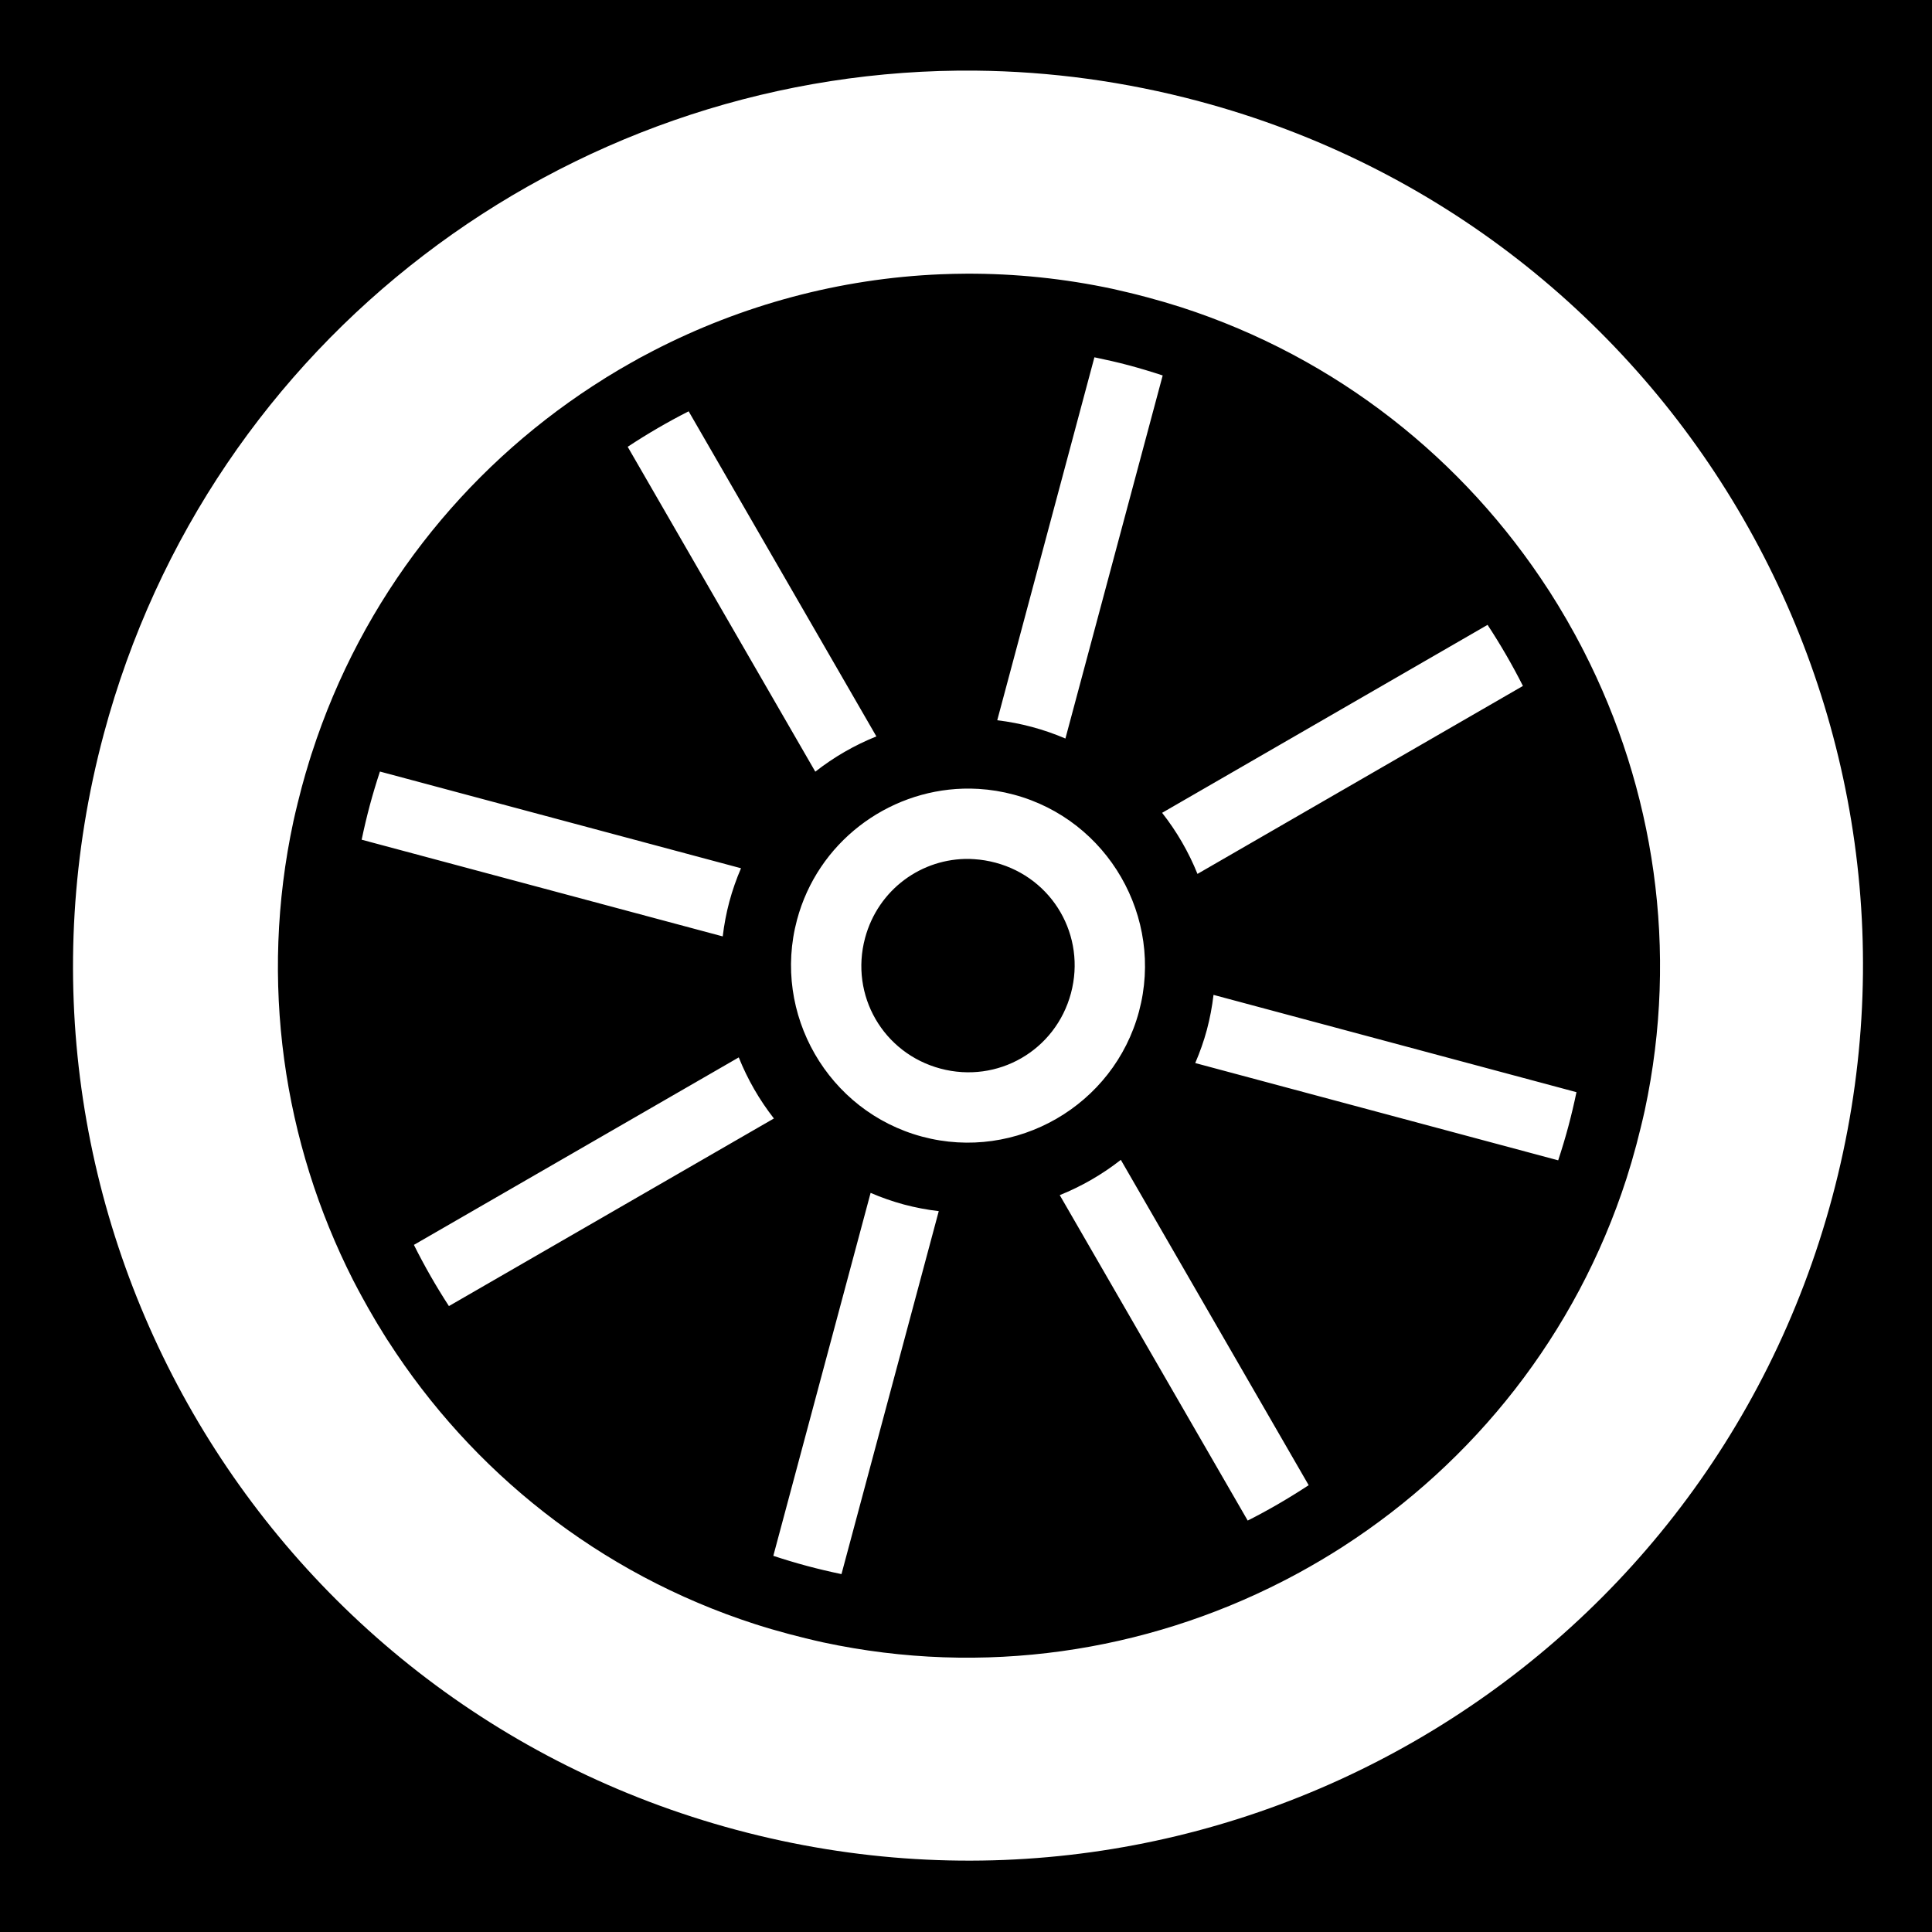
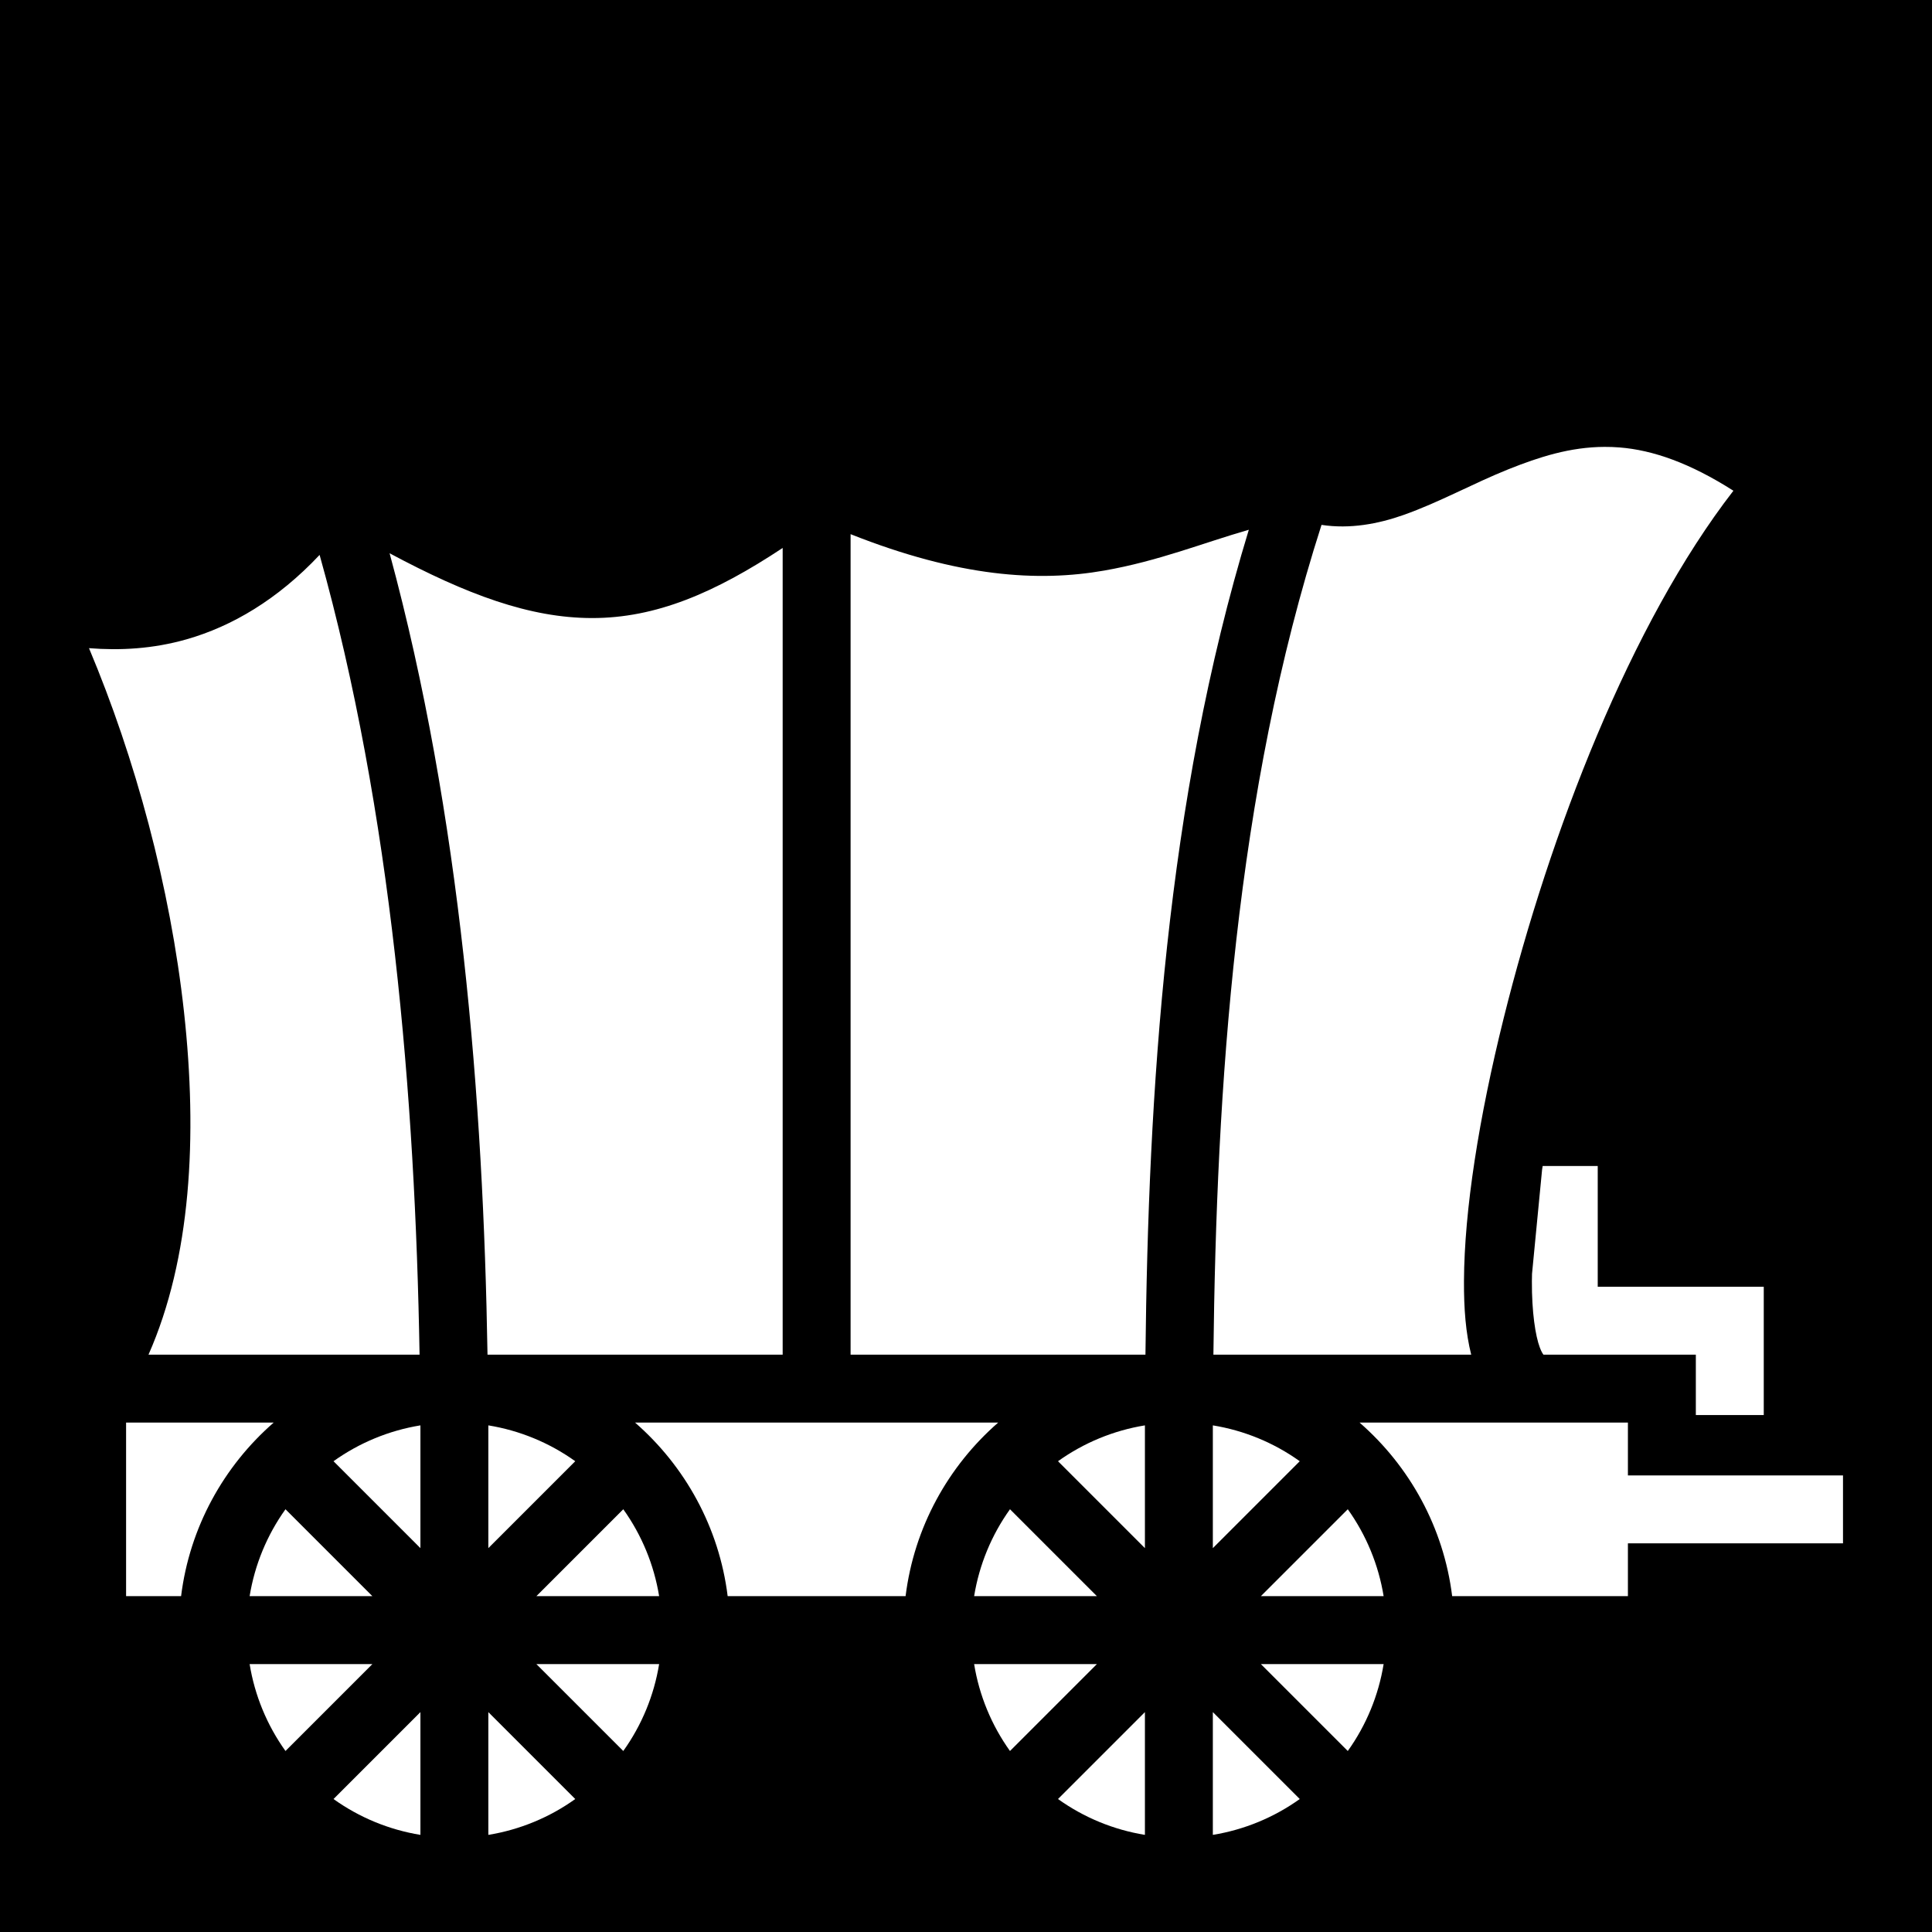
<svg xmlns="http://www.w3.org/2000/svg" width="512" height="512" viewBox="0 0 512 512">
  <path d="M0 0h512v512H0z" />
-   <path fill="#fff" d="M253.75 18.72C150.05 19.84 55.67 89.402 27.5 194.53-6.415 321.106 68.582 451.023 195.156 484.94c126.574 33.915 256.49-41.083 290.406-167.657C519.478 190.708 444.48 60.79 317.906 26.876c-19.777-5.3-39.657-7.957-59.22-8.156-1.65-.018-3.29-.02-4.936 0zm2.313 53.81a182.063 182.063 0 0 1 38.843 4.032c1.034.222 2.06.48 3.094.72.488.115.98.223 1.47.343.51.123 1.018.247 1.53.375 1.004.255 1.994.512 3 .78a187.03 187.03 0 0 1 8.97 2.626c41.44 13.382 75.138 40.527 97.374 74.906.1.158.21.312.312.47.742 1.153 1.473 2.33 2.188 3.5a186.954 186.954 0 0 1 4.53 7.843 198.28 198.28 0 0 1 1.75 3.28c.107.207.206.42.313.626.08.16.17.312.25.47 18.66 36.453 25.32 79.192 16.187 121.78-.323 1.508-.7 3.026-1.063 4.533a217.608 217.608 0 0 1-1.156 4.562 183.63 183.63 0 0 1-2.625 8.97c-13.38 41.44-40.526 75.138-74.905 97.374-.157.1-.31.21-.47.31a190.363 190.363 0 0 1-11.342 6.72c-1.09.594-2.18 1.177-3.282 1.75-.205.107-.417.206-.624.313-.157.08-.31.17-.47.25-36.452 18.66-79.19 25.32-121.78 16.187a156.172 156.172 0 0 1-4.53-1.063c-.01-.002-.022.003-.032 0-1.516-.37-3.016-.75-4.53-1.156-3.03-.81-6.02-1.67-8.97-2.624-41.49-13.398-75.107-40.577-97.22-75-.068-.107-.15-.205-.218-.312-.773-1.21-1.505-2.43-2.25-3.656-.015-.025-.047-.04-.062-.063-.34-.56-.666-1.124-1-1.688a179.841 179.841 0 0 1-3.375-5.937c-.7-1.287-1.395-2.57-2.064-3.875-.113-.22-.232-.436-.344-.656-18.464-36.382-24.94-79.035-15.812-121.533.324-1.506.693-3.025 1.063-4.53.002-.01-.003-.022 0-.032.37-1.516.75-3.017 1.156-4.53.33-1.242.672-2.463 1.03-3.69.08-.272.17-.54.25-.81.437-1.473.875-2.952 1.344-4.407.007-.022.024-.04.03-.063 13.345-41.36 40.262-75.04 74.44-97.313a182.667 182.667 0 0 1 3.874-2.468c.02-.012.042-.02.062-.03.99-.612 1.998-1.222 3-1.814.342-.202.688-.394 1.03-.594.687-.4 1.373-.797 2.064-1.187.485-.275.98-.544 1.47-.814.23-.13.453-.278.686-.406a178.67 178.67 0 0 1 3.97-2.094c23.324-12.032 49.244-19.11 76.093-20.22 2.247-.09 4.49-.146 6.75-.155zm33.968 22.157-25.75 96.188a65.696 65.696 0 0 1 18.064 4.844l25.78-96.22a167.273 167.273 0 0 0-8.968-2.688c-3.038-.814-6.083-1.49-9.125-2.124zM182.5 109a165.109 165.109 0 0 0-16.156 9.406l49.72 86.094a66.255 66.255 0 0 1 16.186-9.344L182.5 109zm211.72 56.594-86.25 49.812a66.387 66.387 0 0 1 9.374 16.188l86.25-49.813a165.847 165.847 0 0 0-9.375-16.186zM100.686 204.47c-.97 2.948-1.873 5.93-2.687 8.968a169.332 169.332 0 0 0-2.156 9.093l95.687 25.626c.367-3.058.932-6.13 1.75-9.187a65.676 65.676 0 0 1 3.095-8.876l-95.688-25.625zM255.25 209c-20.188.584-38.553 14.304-44.03 34.75-6.68 24.925 8.23 50.79 33.155 57.47 24.925 6.677 50.79-8.233 57.47-33.158 6.677-24.924-8.233-50.79-33.158-57.468a46.76 46.76 0 0 0-9.375-1.53 46.33 46.33 0 0 0-4.062-.064zm1.688 18.625c.408.008.807.037 1.218.063 1.88.117 3.792.43 5.688.937 15.17 4.065 24.033 19.424 19.97 34.594-4.066 15.17-19.425 24.032-34.595 19.967-15.17-4.064-24.035-19.423-19.97-34.593 3.446-12.86 15.01-21.206 27.688-20.97zm64.656 36.03a65.412 65.412 0 0 1-1.75 9.22c-.822 3.066-1.877 6.006-3.094 8.844l96.188 25.78c.97-2.948 1.874-5.934 2.687-8.97.81-3.025 1.524-6.063 2.156-9.092l-96.186-25.782zM195.78 280.22l-86.093 49.686a165.227 165.227 0 0 0 9.282 16.22l86.124-49.72a66.272 66.272 0 0 1-9.313-16.187zm101.25 27.155a66.37 66.37 0 0 1-16.186 9.344l49.812 86.25c5.566-2.81 10.942-5.96 16.156-9.376l-49.78-86.22zm-66.31 8.75-25.782 96.188c2.947.97 5.933 1.874 8.968 2.687 3.026.81 6.065 1.524 9.094 2.156l25.78-96.187a65.9 65.9 0 0 1-9.186-1.75 65.388 65.388 0 0 1-8.875-3.095z" />
+   <path fill="#fff" d="M425.208 118.428c-9.115.04-17.29 2.663-25.45 5.927-9.33 3.732-18.268 8.75-27.847 12.13-6.67 2.356-14.156 3.768-21.694 2.615-22.832 71.052-27.844 149.083-28.654 219.9h68.322c-1.45-5.723-1.952-12.17-1.916-19.543.09-18.73 3.936-43.15 10.523-69.63 12.235-49.176 33.65-104.615 60.876-139.776-11.49-7.335-21.364-10.784-30.19-11.476a48.08 48.08 0 0 0-3.968-.146zM330.95 140.39c-12.268 3.536-23.886 8.28-38.29 10.81-17.517 3.073-38.528 1.747-67.245-9.64V359h78.14c.756-69.366 5.42-146.51 27.395-218.61zm-123.535 4.823c-17.95 11.885-33.58 18.606-50.568 18.578-16.442-.026-33.08-6.19-53.598-17.17 18.834 69.4 24.842 144.742 25.946 212.38h78.22V145.213zM84.7 147.055c-11.136 11.845-23.253 18.937-35.195 22.353-9.05 2.59-17.778 3.007-25.92 2.363 12.242 29.09 21.534 63.203 25.182 96.45 3.63 33.078 1.834 65.296-9.413 90.78h71.834c-1.15-68.14-7.4-143.78-26.488-211.945zM408.823 309c-.05.322-.105.65-.154.97l-2.667 27.608c-.014.66-.032 1.328-.035 1.965-.04 8.135.928 14.47 2.107 17.578.41 1.086.744 1.595.953 1.88h40.387v16h18v-34h-44v-32h-14.592zM33.415 377v46H47.99c2.265-18.264 11.31-34.465 24.538-46H33.415zm134.887 0c13.227 11.535 22.273 27.736 24.537 46h47.15c2.265-18.264 11.31-34.465 24.538-46h-96.226zm192 0c13.227 11.535 22.273 27.736 24.537 46h46.575v-14h57v-18h-57v-14h-71.113zm-248.887.738a54.692 54.692 0 0 0-23.033 9.502l23.033 23.033v-32.535zm18 0v32.535l23.033-23.033a54.669 54.669 0 0 0-23.033-9.502zm174 0a54.692 54.692 0 0 0-23.033 9.502l23.033 23.033v-32.535zm18 0v32.535l23.033-23.033a54.669 54.669 0 0 0-23.033-9.502zm-245.76 22.23A54.67 54.67 0 0 0 66.153 423h32.535l-23.033-23.033zm89.52 0L142.142 423h32.535a54.692 54.692 0 0 0-9.502-23.033zm102.48 0A54.67 54.67 0 0 0 258.153 423h32.535l-23.033-23.033zm89.52 0L334.142 423h32.535a54.692 54.692 0 0 0-9.502-23.033zM66.153 441a54.692 54.692 0 0 0 9.502 23.033L98.688 441H66.153zm75.99 0 23.032 23.033A54.669 54.669 0 0 0 174.677 441h-32.535zm116.01 0a54.692 54.692 0 0 0 9.502 23.033L290.688 441h-32.535zm75.99 0 23.032 23.033A54.669 54.669 0 0 0 366.677 441h-32.535zm-222.728 12.727L88.382 476.76a54.669 54.669 0 0 0 23.033 9.502v-32.535zm18 0v32.535a54.692 54.692 0 0 0 23.033-9.502l-23.033-23.033zm174 0-23.033 23.033a54.669 54.669 0 0 0 23.033 9.502v-32.535zm18 0v32.535a54.692 54.692 0 0 0 23.033-9.502l-23.033-23.033z" />
</svg>
